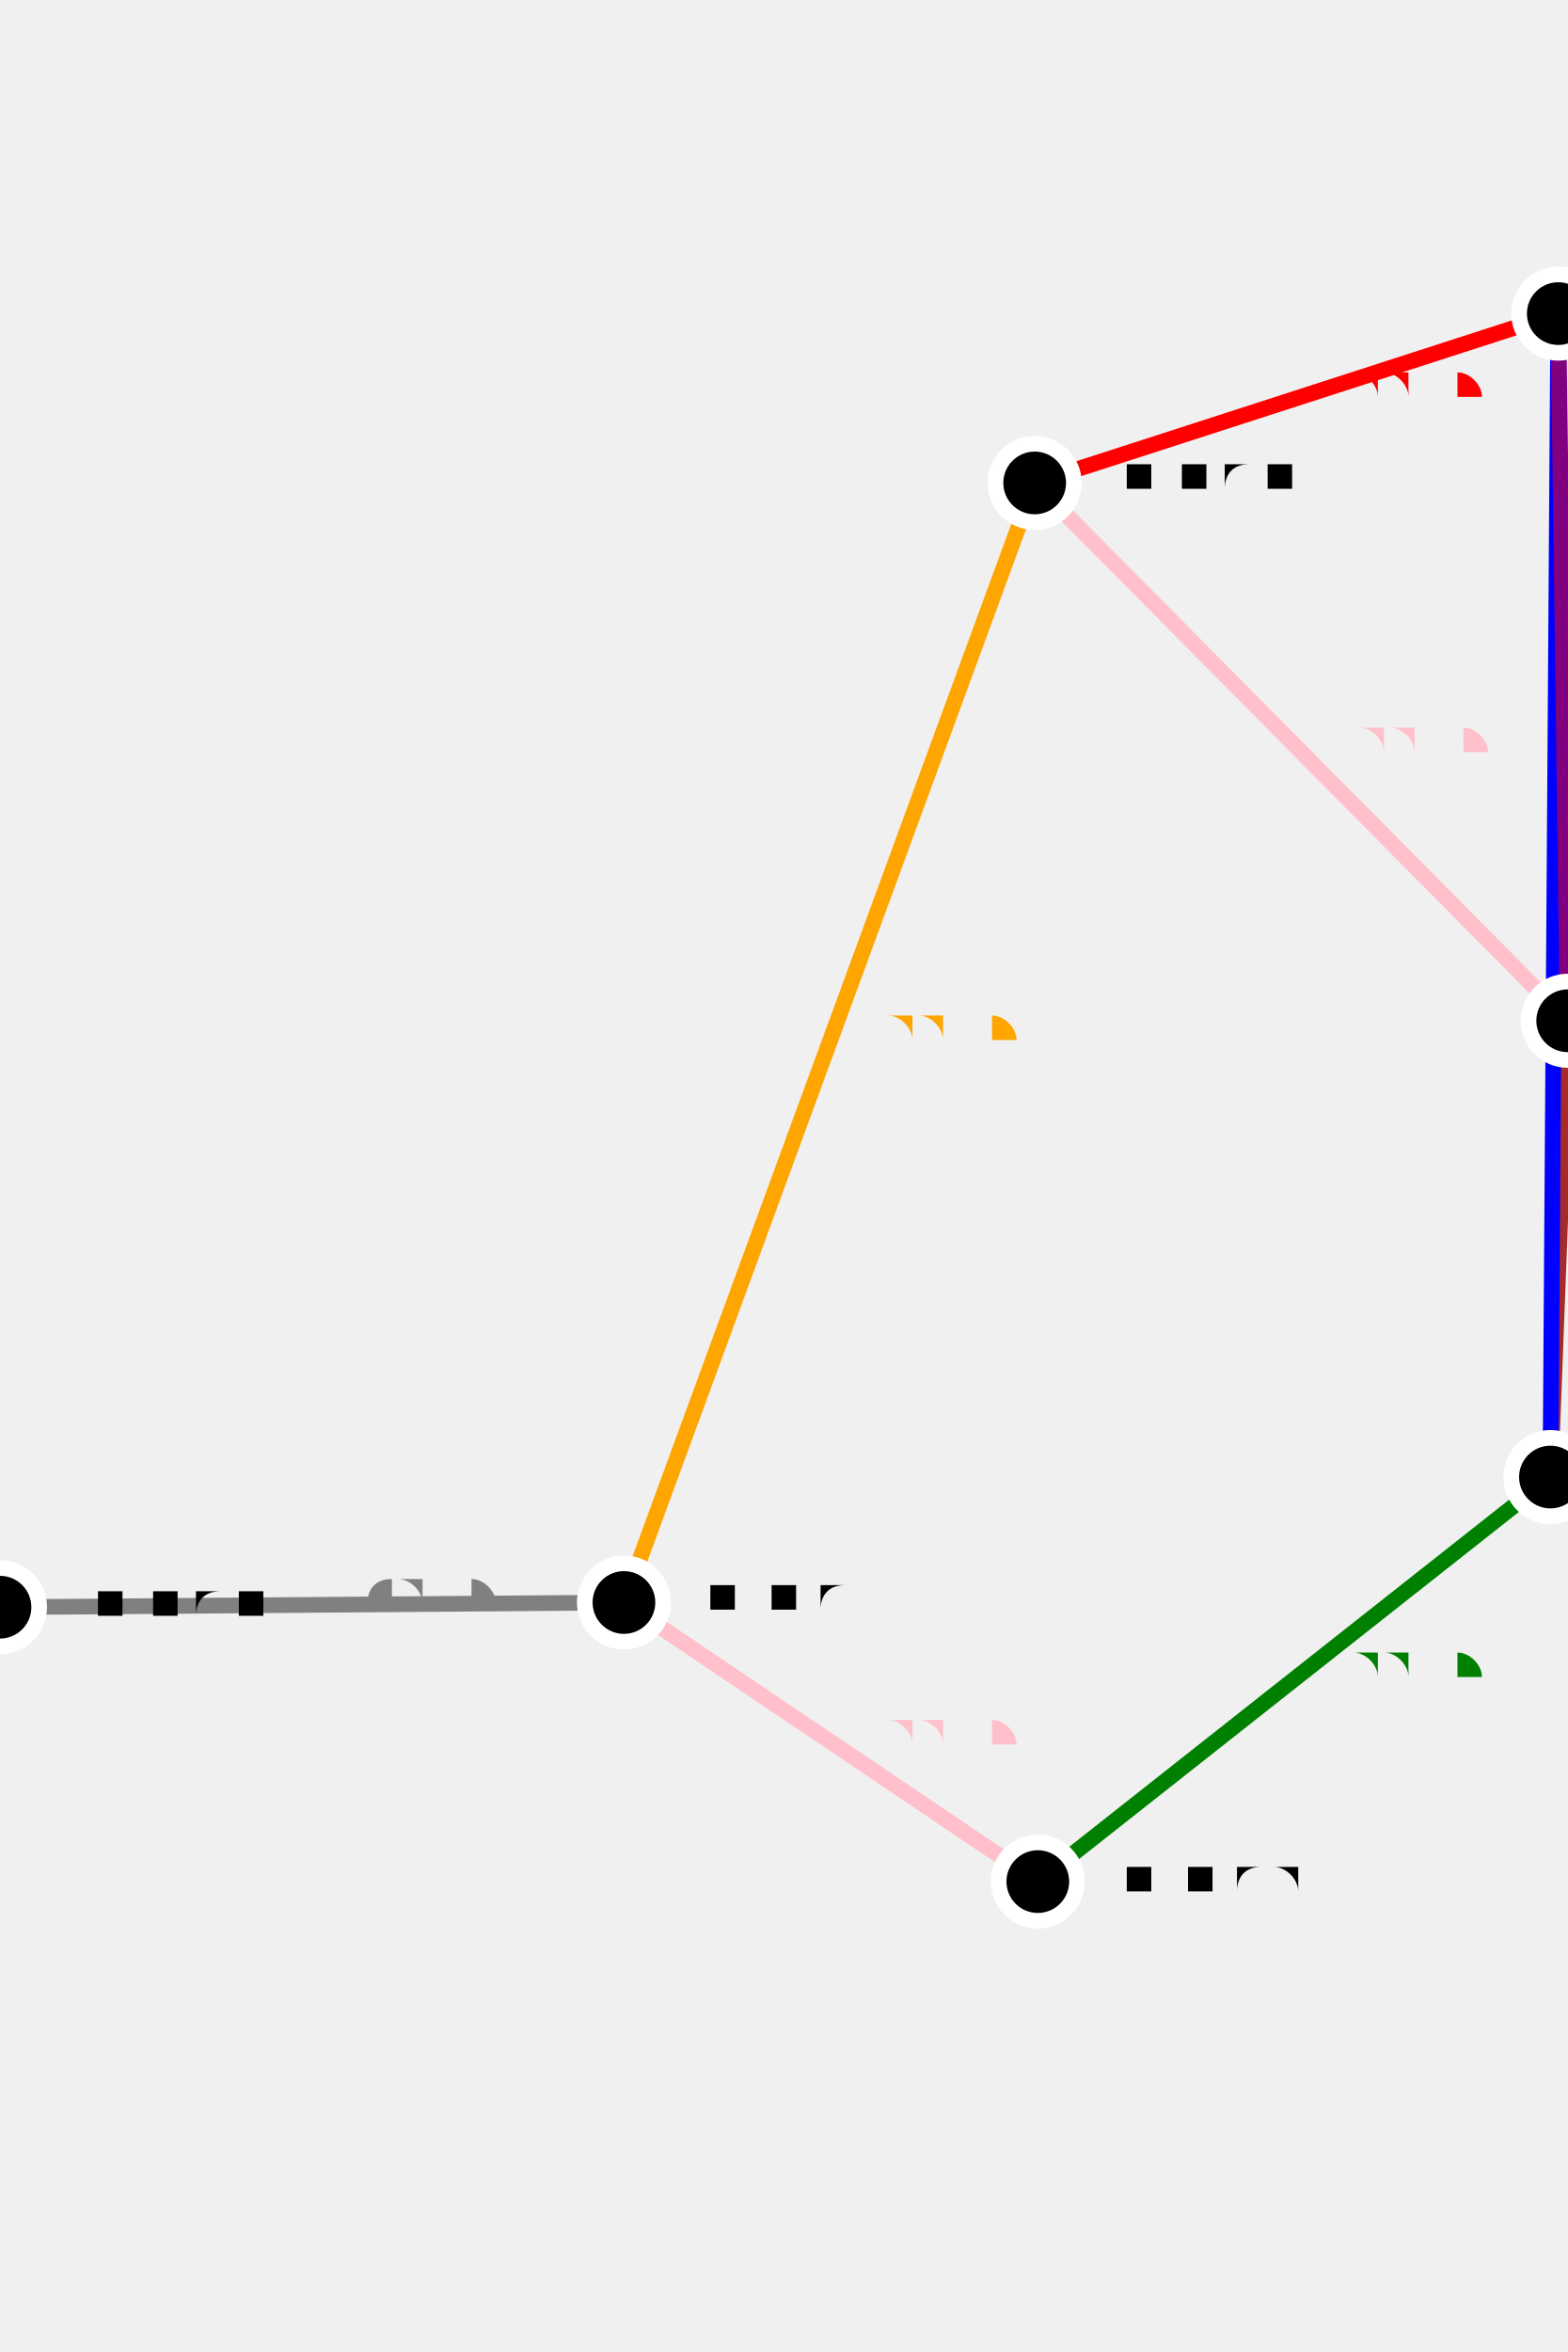
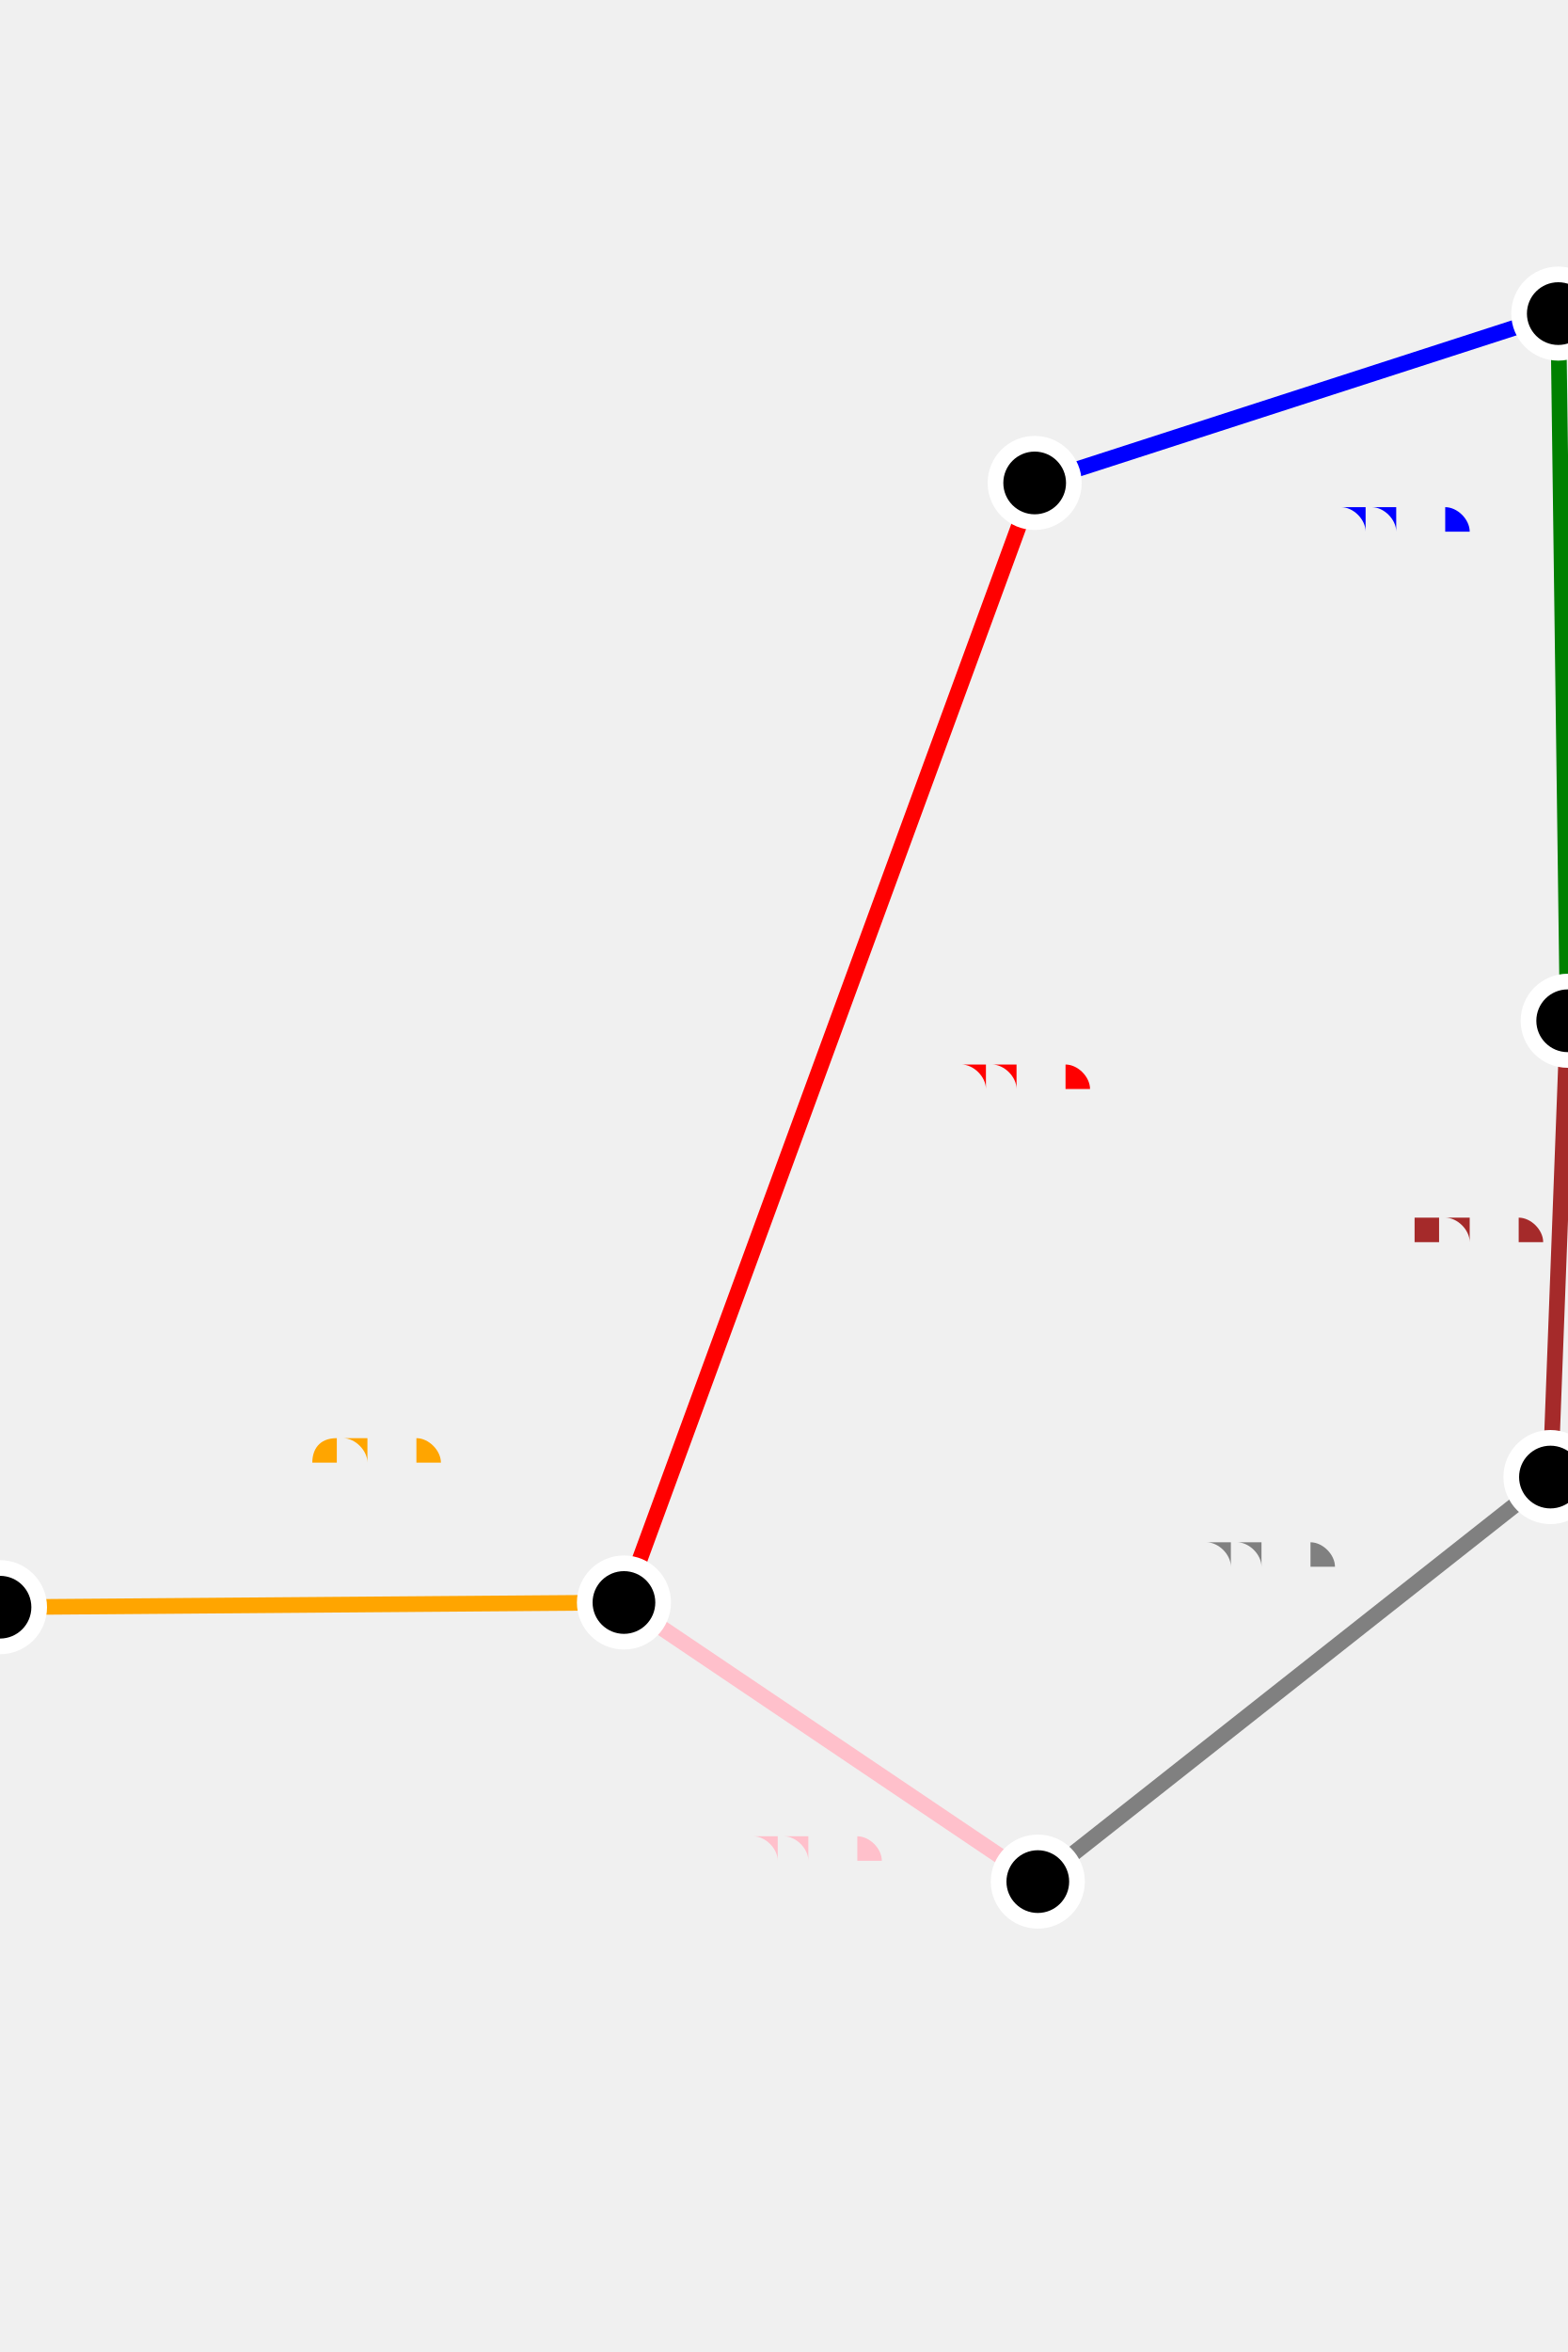
<svg xmlns="http://www.w3.org/2000/svg" baseProfile="full" height="100%" version="1.1" viewBox="0 0.2 1 1.5" width="100%">
  <defs />
-   <text fill="pink" font-family="Arial" font-size="0.025" font-weight="bold" stroke="none" x="0.867" y="0.68">8 mins</text>
-   <line fill="pink" id="line" stroke="pink" stroke-width="0.01" x1="0.66" x2="1.0" y1="0.508" y2="0.851" />
-   <text fill="orange" font-family="Arial" font-size="0.025" font-weight="bold" stroke="none" x="0.566" y="0.865">8 mins</text>
-   <line fill="orange" id="line" stroke="orange" stroke-width="0.01" x1="0.66" x2="0.398" y1="0.508" y2="1.222" />
-   <text fill="red" font-family="Arial" font-size="0.025" font-weight="bold" stroke="none" x="0.865" y="0.454">5 mins</text>
-   <line fill="red" id="line" stroke="red" stroke-width="0.01" x1="0.66" x2="0.994" y1="0.508" y2="0.4" />
-   <text fill="brown" font-family="Arial" font-size="0.025" font-weight="bold" stroke="none" x="1.032" y="0.996">3 mins</text>
-   <line fill="brown" id="line" stroke="brown" stroke-width="0.01" x1="0.989" x2="1.0" y1="1.142" y2="0.851" />
-   <text fill="green" font-family="Arial" font-size="0.025" font-weight="bold" stroke="none" x="0.863" y="1.271">8 mins</text>
-   <line fill="green" id="line" stroke="green" stroke-width="0.01" x1="0.989" x2="0.662" y1="1.142" y2="1.4" />
-   <text fill="blue" font-family="Arial" font-size="0.025" font-weight="bold" stroke="none" x="1.029" y="0.771">8 mins</text>
-   <line fill="blue" id="line" stroke="blue" stroke-width="0.01" x1="0.989" x2="0.994" y1="1.142" y2="0.4" />
-   <text fill="grey" font-family="Arial" font-size="0.025" font-weight="bold" stroke="none" x="0.236" y="1.224">7 mins</text>
-   <line fill="grey" id="line" stroke="grey" stroke-width="0.01" x1="0.0" x2="0.398" y1="1.225" y2="1.222" />
-   <text fill="purple" font-family="Arial" font-size="0.025" font-weight="bold" stroke="none" x="1.035" y="0.626">4 mins</text>
-   <line fill="purple" id="line" stroke="purple" stroke-width="0.01" x1="0.994" x2="1.0" y1="0.4" y2="0.851" />
-   <text fill="pink" font-family="Arial" font-size="0.025" font-weight="bold" stroke="none" x="0.567" y="1.311">6 mins</text>
-   <line fill="pink" id="line" stroke="pink" stroke-width="0.01" x1="0.662" x2="0.398" y1="1.4" y2="1.222" />
+   <text fill="pink" font-family="Arial" font-size="0.025" font-weight="bold" stroke="none" x="0.48" y="1.386">6 mins</text>
+   <line fill="pink" id="line" stroke="pink" stroke-width="0.01" x1="0.398" x2="0.662" y1="1.222" y2="1.4" />
+   <text fill="orange" font-family="Arial" font-size="0.025" font-weight="bold" stroke="none" x="0.198" y="1.134">7 mins</text>
+   <line fill="orange" id="line" stroke="orange" stroke-width="0.01" x1="0.398" x2="0.0" y1="1.222" y2="1.225" />
+   <text fill="red" font-family="Arial" font-size="0.025" font-weight="bold" stroke="none" x="0.613" y="0.896">8 mins</text>
+   <line fill="red" id="line" stroke="red" stroke-width="0.01" x1="0.398" x2="0.66" y1="1.222" y2="0.508" />
+   <text fill="brown" font-family="Arial" font-size="0.025" font-weight="bold" stroke="none" x="0.904" y="0.993">3 mins</text>
+   <line fill="brown" id="line" stroke="brown" stroke-width="0.01" x1="1.0" x2="0.989" y1="0.851" y2="1.142" />
+   <text fill="green" font-family="Arial" font-size="0.025" font-weight="bold" stroke="none" x="1.087" y="0.624">4 mins</text>
+   <line fill="green" id="line" stroke="green" stroke-width="0.01" x1="1.0" x2="0.994" y1="0.851" y2="0.4" />
+   <text fill="blue" font-family="Arial" font-size="0.025" font-weight="bold" stroke="none" x="0.855" y="0.54">5 mins</text>
+   <line fill="blue" id="line" stroke="blue" stroke-width="0.01" x1="0.66" x2="0.994" y1="0.508" y2="0.4" />
+   <text fill="grey" font-family="Arial" font-size="0.025" font-weight="bold" stroke="none" x="0.77" y="1.2">8 mins</text>
+   <line fill="grey" id="line" stroke="grey" stroke-width="0.01" x1="0.989" x2="0.662" y1="1.142" y2="1.4" />
+   <circle cx="0.398" cy="1.222" fill="black" id="node0" r="0.025" stroke="white" stroke-width="0.01" />
+   <circle cx="0.0" cy="1.225" fill="black" id="node1" r="0.025" stroke="white" stroke-width="0.01" />
+   <circle cx="1.0" cy="0.851" fill="black" id="node2" r="0.025" stroke="white" stroke-width="0.01" />
  <circle cx="0.66" cy="0.508" fill="black" id="node3" r="0.025" stroke="white" stroke-width="0.01" />
-   <text fill="black" font-family="Arial" font-size="0.025" font-weight="bold" stroke="none" x="0.697" y="0.513">Marcador3</text>
  <circle cx="0.989" cy="1.142" fill="black" id="node4" r="0.025" stroke="white" stroke-width="0.01" />
-   <text fill="black" font-family="Arial" font-size="0.025" font-weight="bold" stroke="none" x="1.026" y="1.147">Marcador4</text>
-   <circle cx="0.0" cy="1.225" fill="black" id="node1" r="0.025" stroke="white" stroke-width="0.01" />
-   <text fill="black" font-family="Arial" font-size="0.025" font-weight="bold" stroke="none" x="0.038" y="1.23">Marcador1</text>
+   <circle cx="0.662" cy="1.4" fill="black" id="node5" r="0.025" stroke="white" stroke-width="0.01" />
  <circle cx="0.994" cy="0.4" fill="black" id="node6" r="0.025" stroke="white" stroke-width="0.01" />
-   <text fill="black" font-family="Arial" font-size="0.025" font-weight="bold" stroke="none" x="1.032" y="0.405">Marcador6</text>
-   <circle cx="1.0" cy="0.851" fill="black" id="node2" r="0.025" stroke="white" stroke-width="0.01" />
-   <text fill="black" font-family="Arial" font-size="0.025" font-weight="bold" stroke="none" x="1.038" y="0.856">Marcador2</text>
-   <circle cx="0.662" cy="1.4" fill="black" id="node5" r="0.025" stroke="white" stroke-width="0.01" />
-   <text fill="black" font-family="Arial" font-size="0.025" font-weight="bold" stroke="none" x="0.7" y="1.405">Marcador5</text>
-   <circle cx="0.398" cy="1.222" fill="black" id="node0" r="0.025" stroke="white" stroke-width="0.01" />
-   <text fill="black" font-family="Arial" font-size="0.025" font-weight="bold" stroke="none" x="0.435" y="1.227">Marcador0</text>
</svg>
